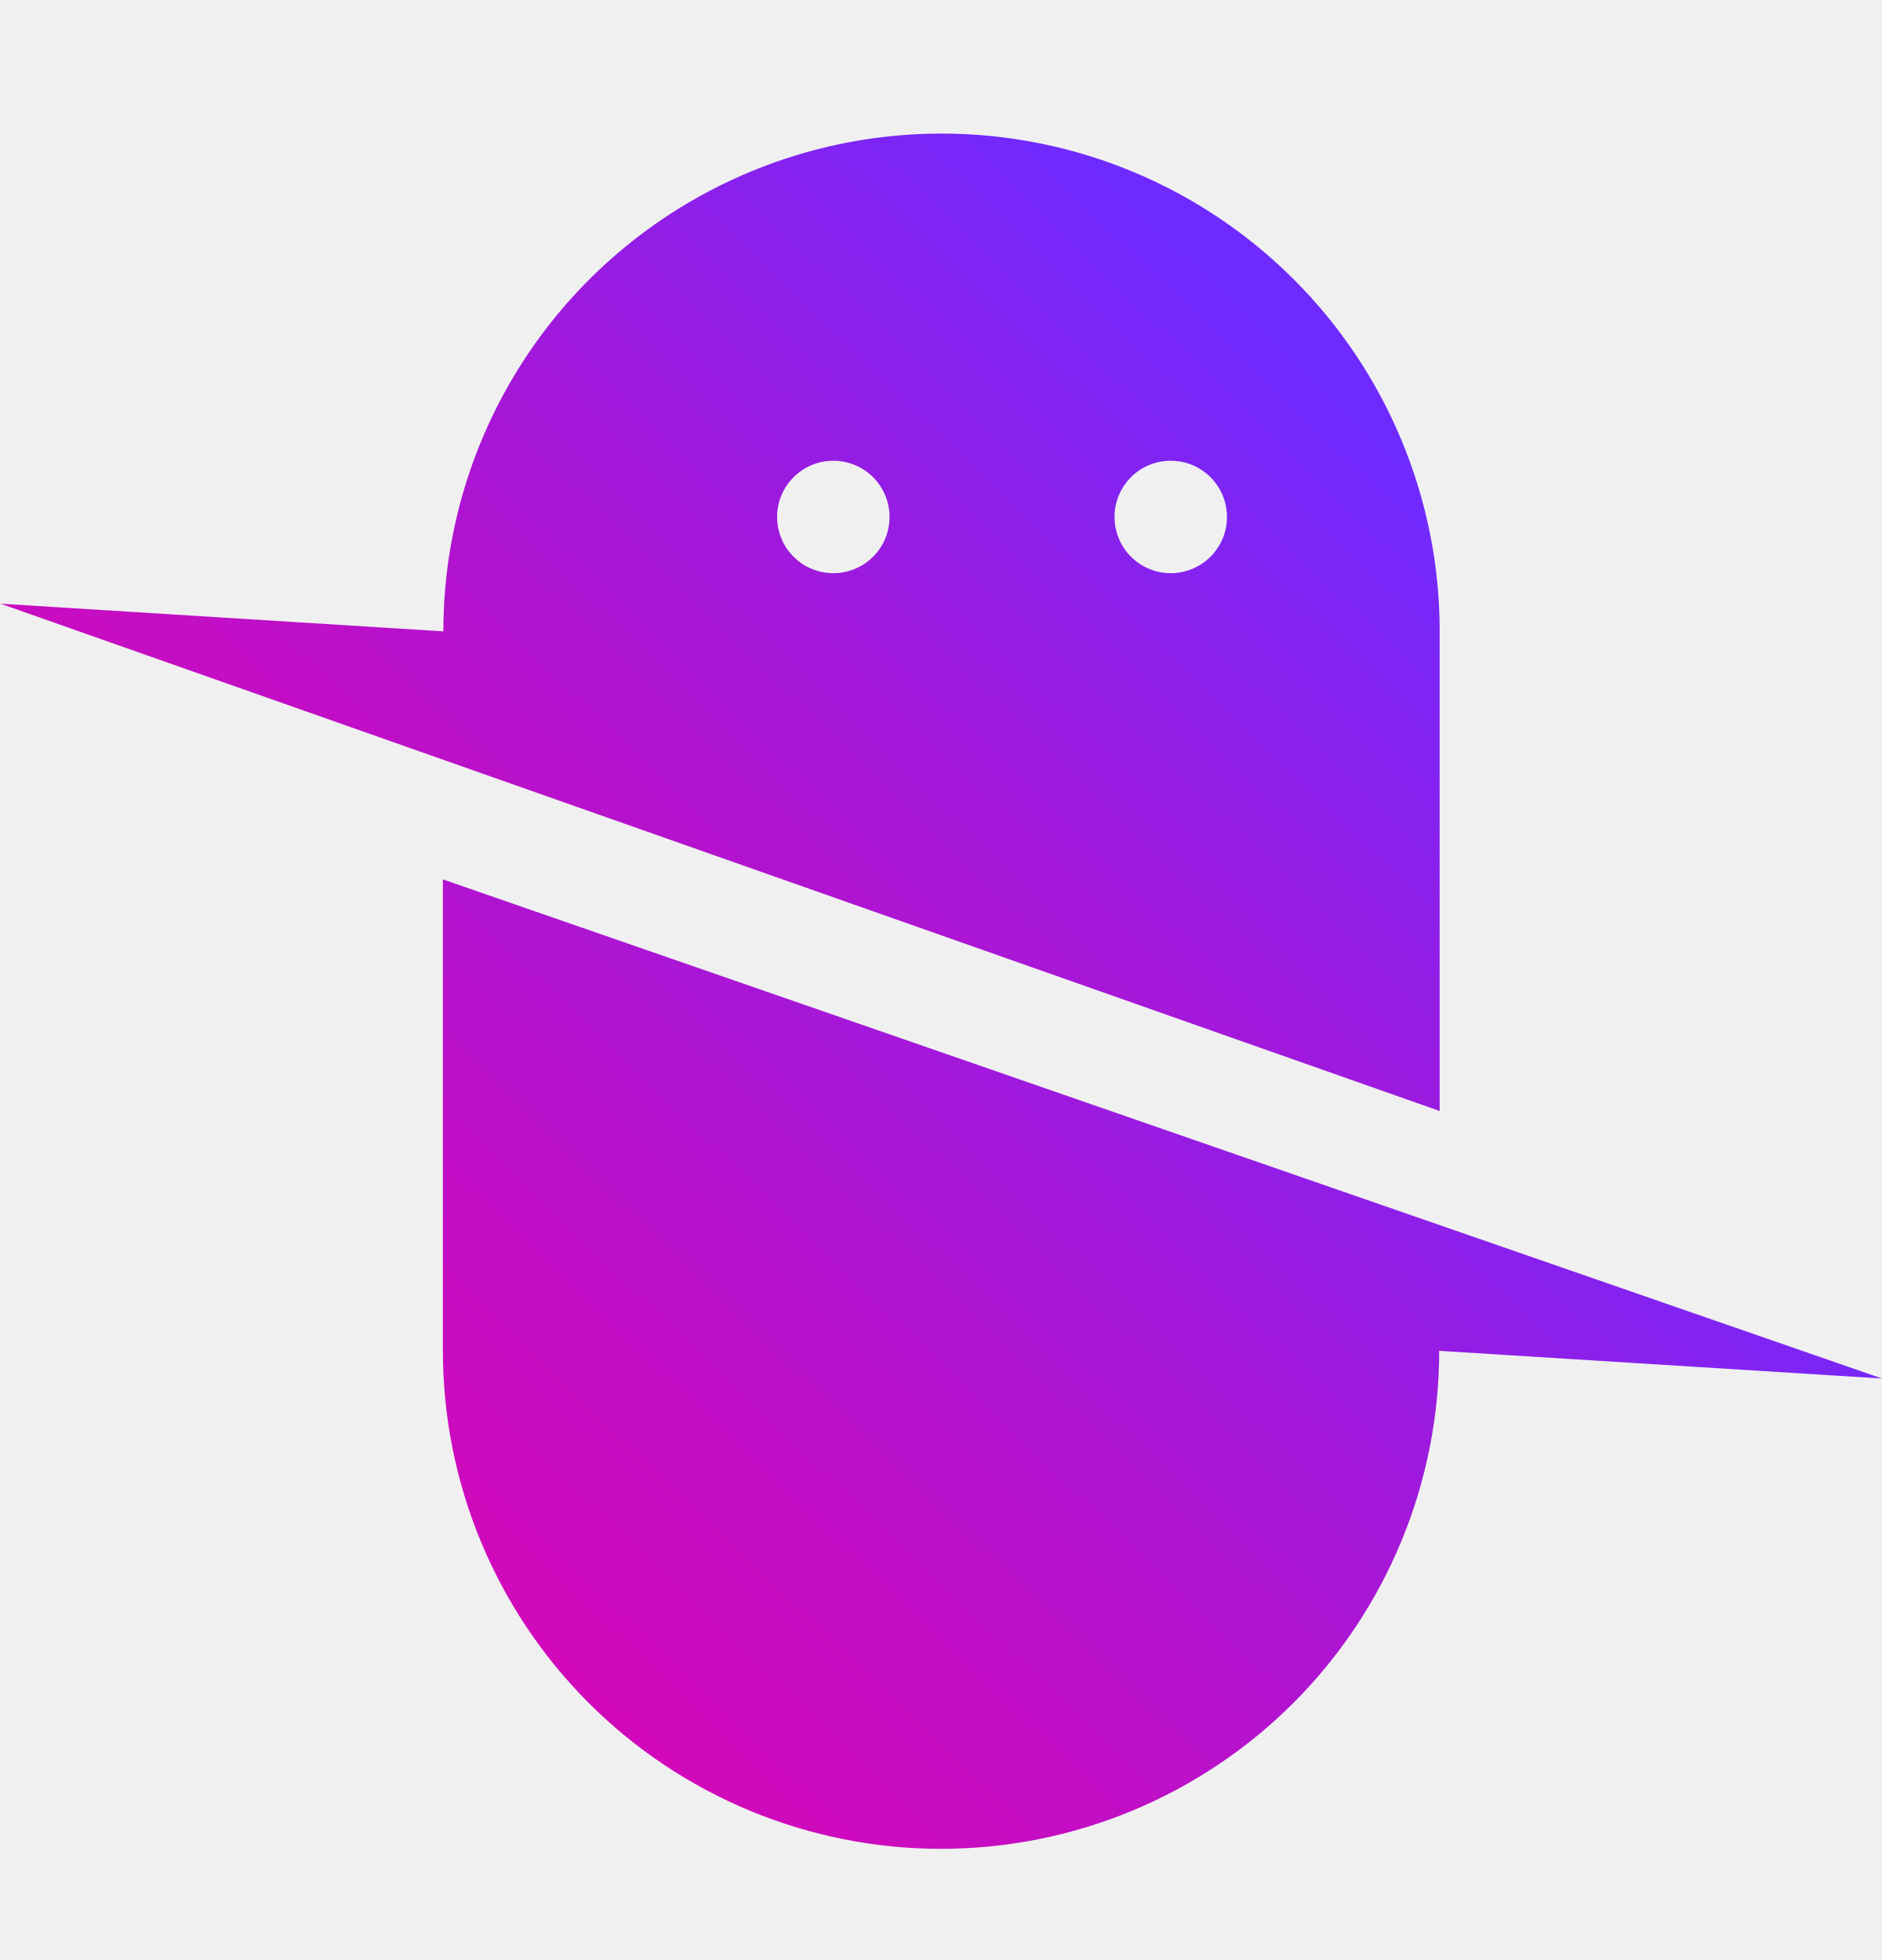
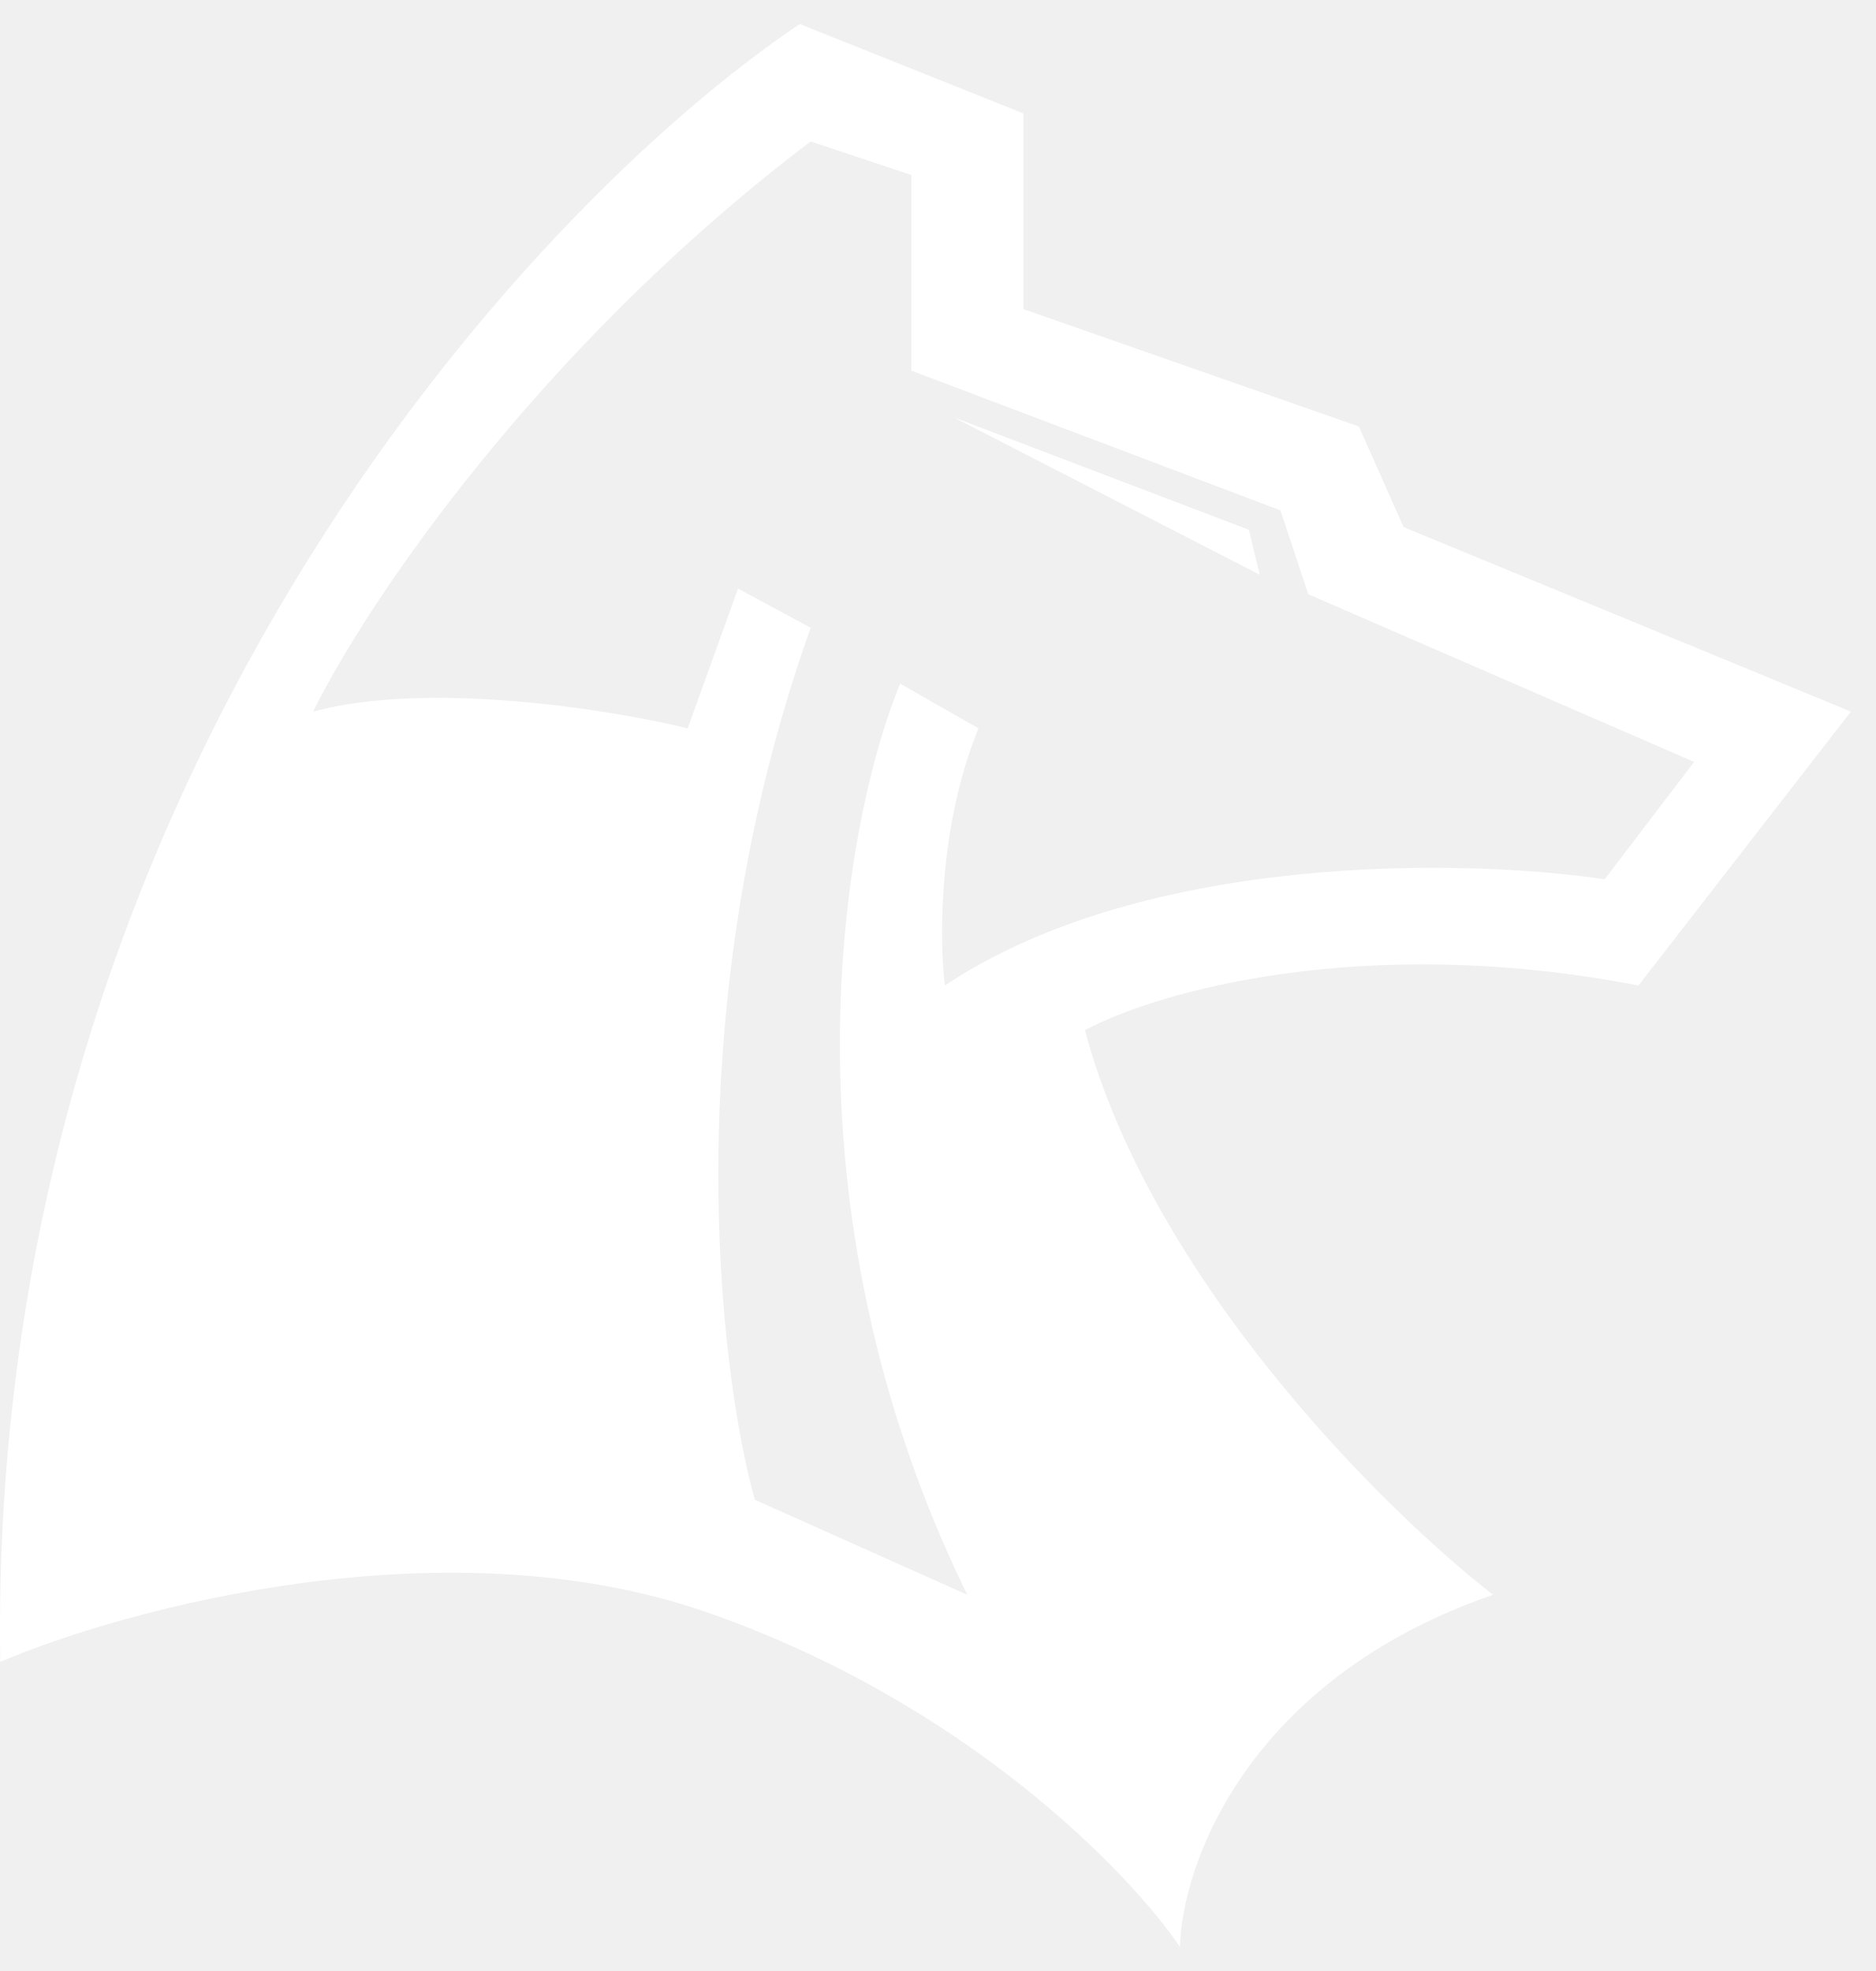
- <svg xmlns="http://www.w3.org/2000/svg" width="24" height="25" viewBox="0 0 24 25" fill="none">
-   <path d="M16.495 3.56C15.606 2.673 14.475 2.069 13.243 1.825C12.011 1.581 10.735 1.707 9.575 2.188C8.415 2.669 7.423 3.482 6.725 4.526C6.027 5.57 5.654 6.797 5.654 8.053L0.006 7.7L18.359 14.171V8.053C18.36 7.218 18.195 6.392 17.875 5.621C17.555 4.85 17.086 4.149 16.495 3.56ZM10.627 7.311C10.485 7.311 10.346 7.269 10.228 7.19C10.11 7.111 10.018 6.999 9.964 6.868C9.91 6.737 9.896 6.593 9.923 6.454C9.951 6.315 10.019 6.187 10.12 6.087C10.22 5.986 10.348 5.918 10.487 5.89C10.626 5.863 10.77 5.877 10.901 5.931C11.032 5.985 11.144 6.077 11.223 6.195C11.302 6.313 11.344 6.452 11.344 6.594C11.344 6.688 11.325 6.782 11.289 6.87C11.253 6.957 11.199 7.037 11.132 7.103C11.065 7.17 10.985 7.223 10.897 7.258C10.809 7.294 10.716 7.312 10.621 7.311H10.627ZM14.93 7.311C14.788 7.311 14.649 7.269 14.531 7.19C14.413 7.111 14.321 6.999 14.267 6.868C14.213 6.737 14.199 6.593 14.226 6.454C14.254 6.315 14.322 6.187 14.422 6.087C14.523 5.986 14.651 5.918 14.79 5.89C14.929 5.863 15.073 5.877 15.204 5.931C15.335 5.985 15.447 6.077 15.526 6.195C15.605 6.313 15.647 6.452 15.647 6.594C15.647 6.688 15.628 6.782 15.592 6.87C15.555 6.957 15.502 7.036 15.435 7.103C15.367 7.17 15.288 7.222 15.2 7.258C15.112 7.294 15.018 7.312 14.924 7.311H14.93Z" fill="url(#paint0_linear_9_45)" />
-   <path d="M5.648 11.217L24 17.583L18.353 17.23C18.353 18.915 17.684 20.53 16.493 21.722C15.301 22.913 13.685 23.582 12.001 23.582C10.316 23.582 8.7 22.913 7.508 21.722C6.317 20.53 5.648 18.915 5.648 17.23V11.217Z" fill="url(#paint1_linear_9_45)" />
-   <defs>
-     <linearGradient id="paint0_linear_9_45" x1="-9.509" y1="16.072" x2="13.908" y2="-8.209" gradientUnits="userSpaceOnUse">
-       <stop stop-color="#E900A9" />
-       <stop offset="0.13" stop-color="#E502AC" />
-       <stop offset="0.27" stop-color="#D806B5" />
-       <stop offset="0.42" stop-color="#C20EC5" />
-       <stop offset="0.58" stop-color="#A318DA" />
-       <stop offset="0.73" stop-color="#7D25F5" />
-       <stop offset="0.78" stop-color="#6F2AFF" />
-     </linearGradient>
-     <linearGradient id="paint1_linear_9_45" x1="-3.866" y1="25.468" x2="19.352" y2="1.197" gradientUnits="userSpaceOnUse">
-       <stop stop-color="#E900A9" />
-       <stop offset="0.13" stop-color="#E502AC" />
-       <stop offset="0.27" stop-color="#D806B5" />
-       <stop offset="0.42" stop-color="#C20EC5" />
-       <stop offset="0.58" stop-color="#A318DA" />
-       <stop offset="0.73" stop-color="#7D25F5" />
-       <stop offset="0.78" stop-color="#6F2AFF" />
-     </linearGradient>
-   </defs>
+ <svg xmlns="http://www.w3.org/2000/svg" width="39" height="41" viewBox="0 0 39 41" fill="none">
+   <path fill-rule="evenodd" clip-rule="evenodd" d="M0.005 34.57C2.641 33.446 9.261 31.663 14.656 33.523C20.052 35.384 23.494 38.95 24.54 40.5C24.579 38.795 25.935 34.942 31.052 33.174C28.804 31.43 23.959 26.64 22.563 21.43C23.997 20.655 28.307 19.384 34.075 20.5L38.493 14.802L29.191 10.965L28.261 8.872L21.284 6.43V2.36L16.633 0.5C10.974 4.298 -0.274 16.43 0.005 34.57ZM6.512 14.802C7.558 12.671 11.093 7.314 16.86 2.942L18.953 3.64V7.709L26.628 10.616L27.209 12.361L35.233 15.849L33.372 18.291C30.543 17.864 23.837 17.709 19.651 20.5C19.535 19.57 19.512 17.198 20.349 15.151L18.721 14.221C17.519 17.128 16.116 24.988 20.116 33.174L15.698 31.198C14.922 28.407 14.07 20.872 16.86 13.058L15.349 12.244L14.302 15.151C12.713 14.764 8.93 14.151 6.512 14.802Z" fill="white" />
+   <path d="M25.972 11.02L19.836 8.682L26.199 11.955L25.972 11.02Z" fill="white" />
</svg>
